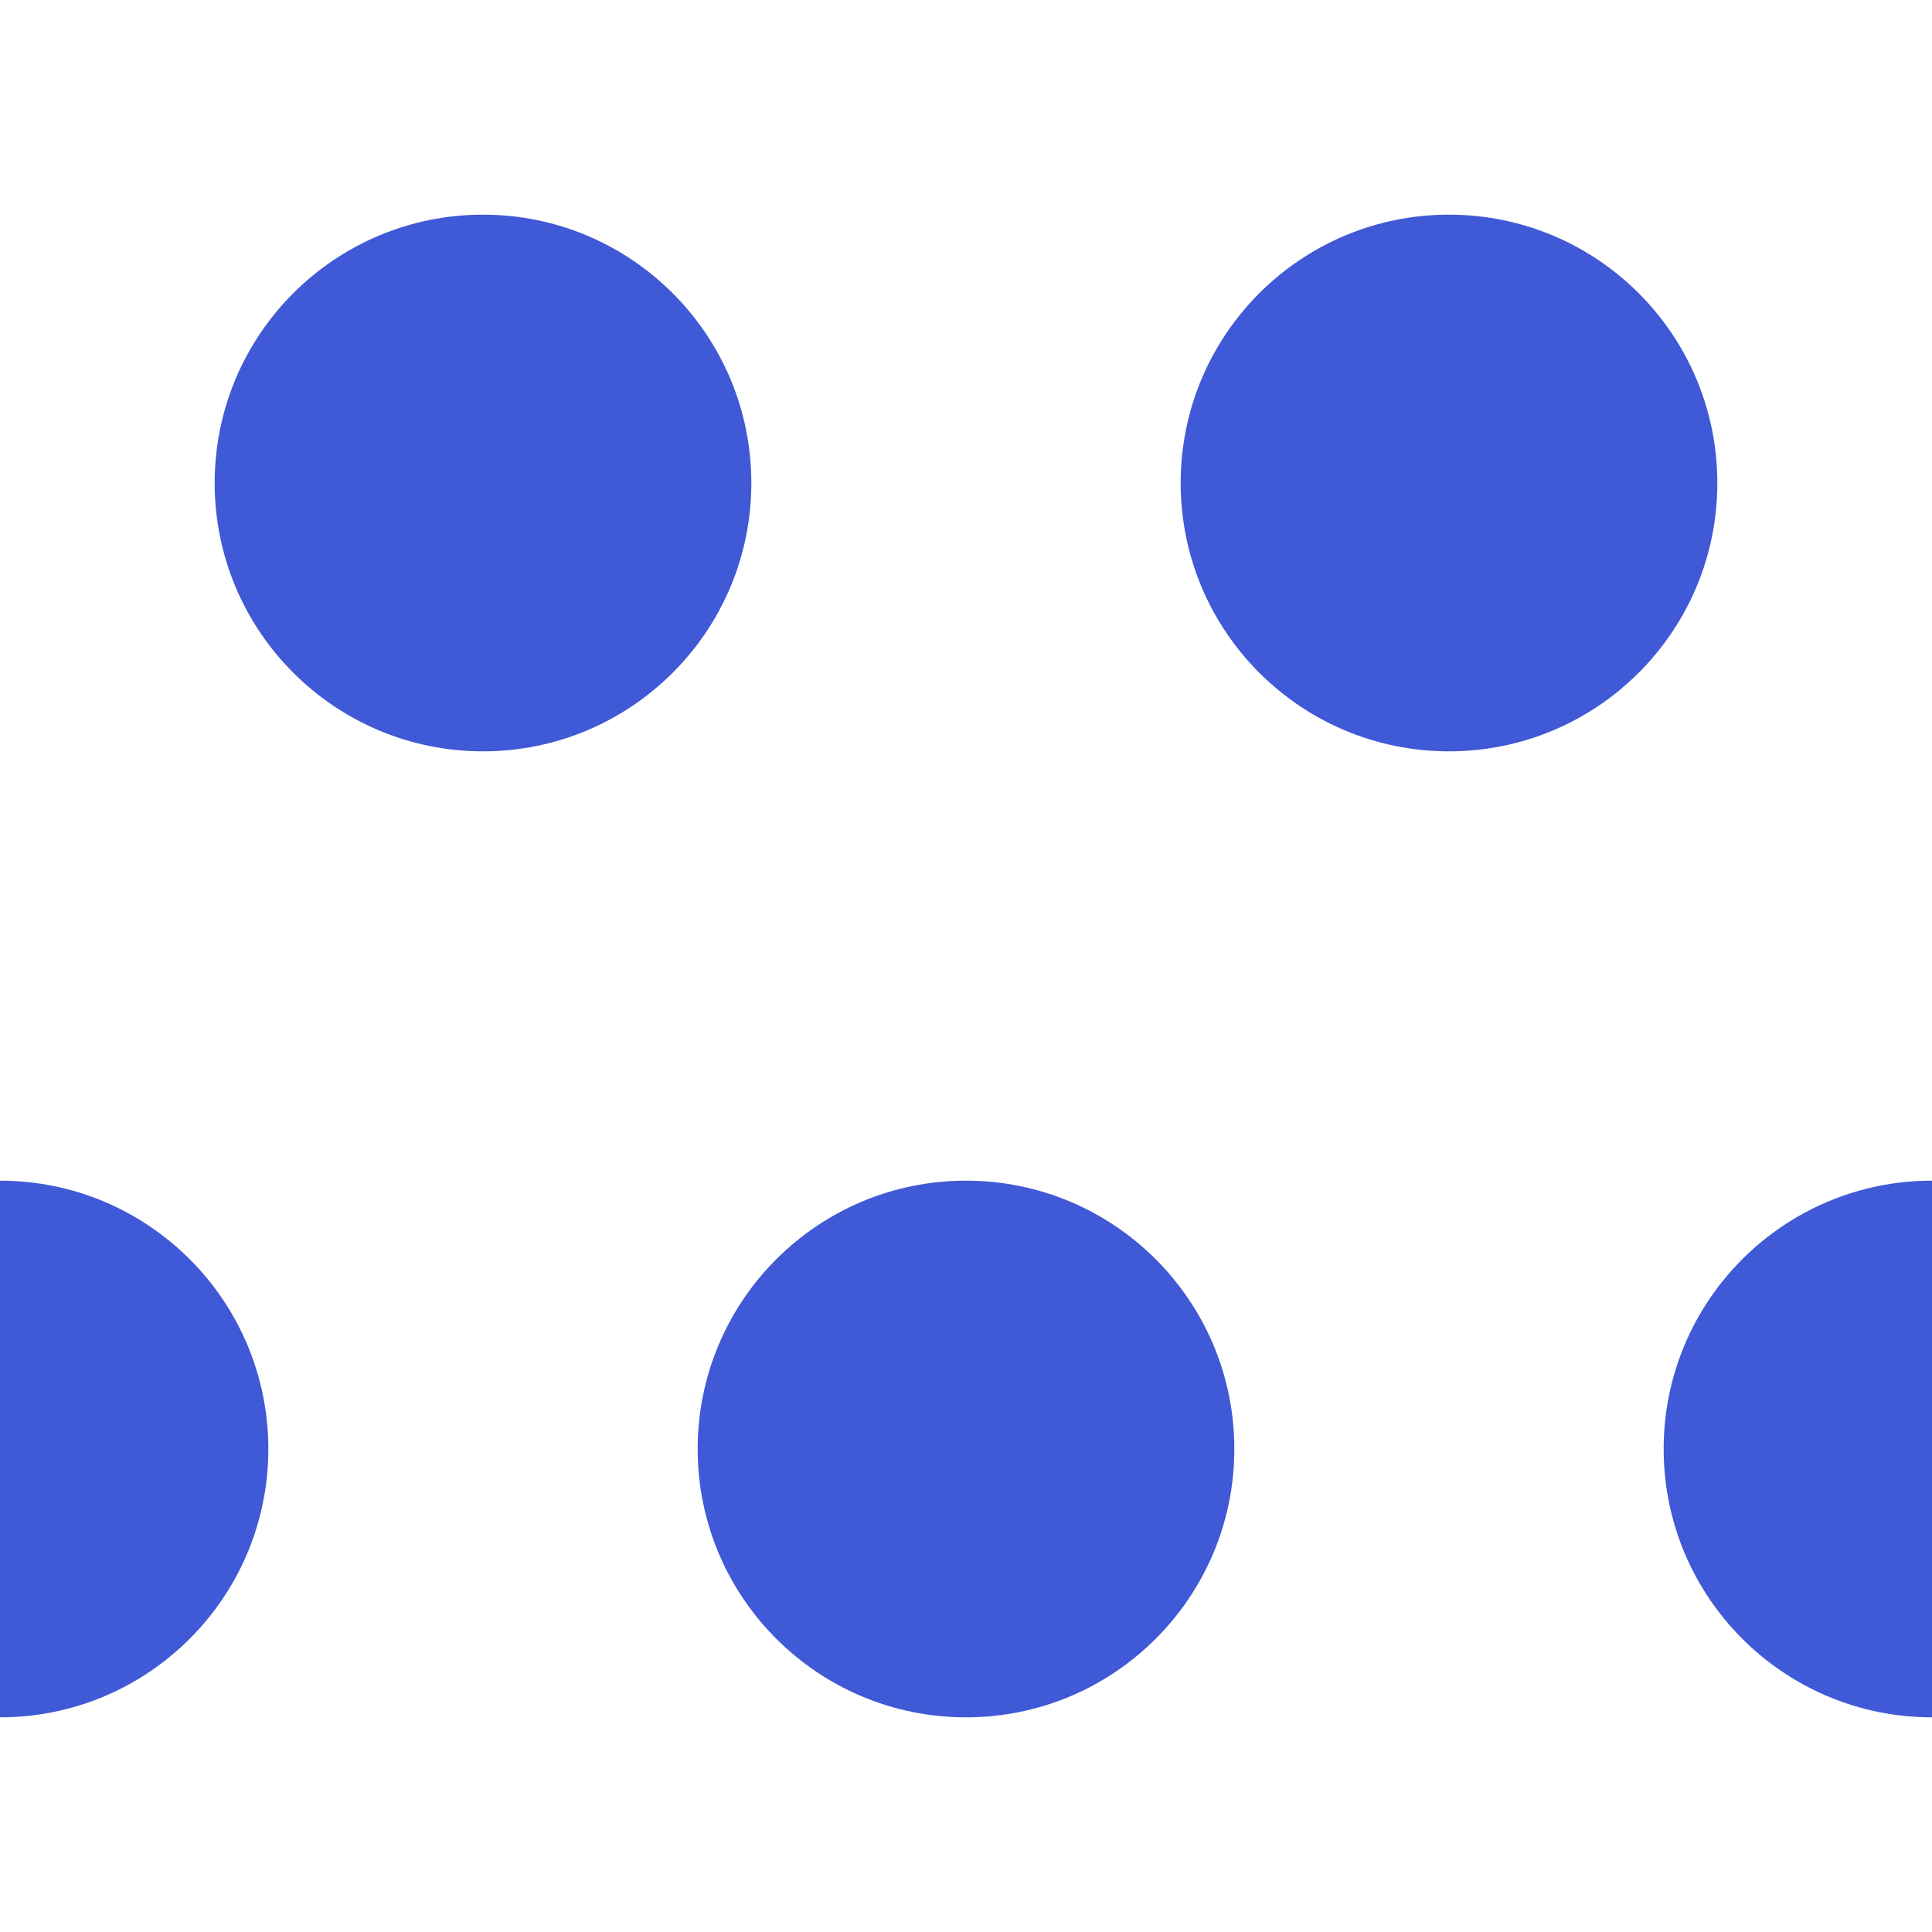
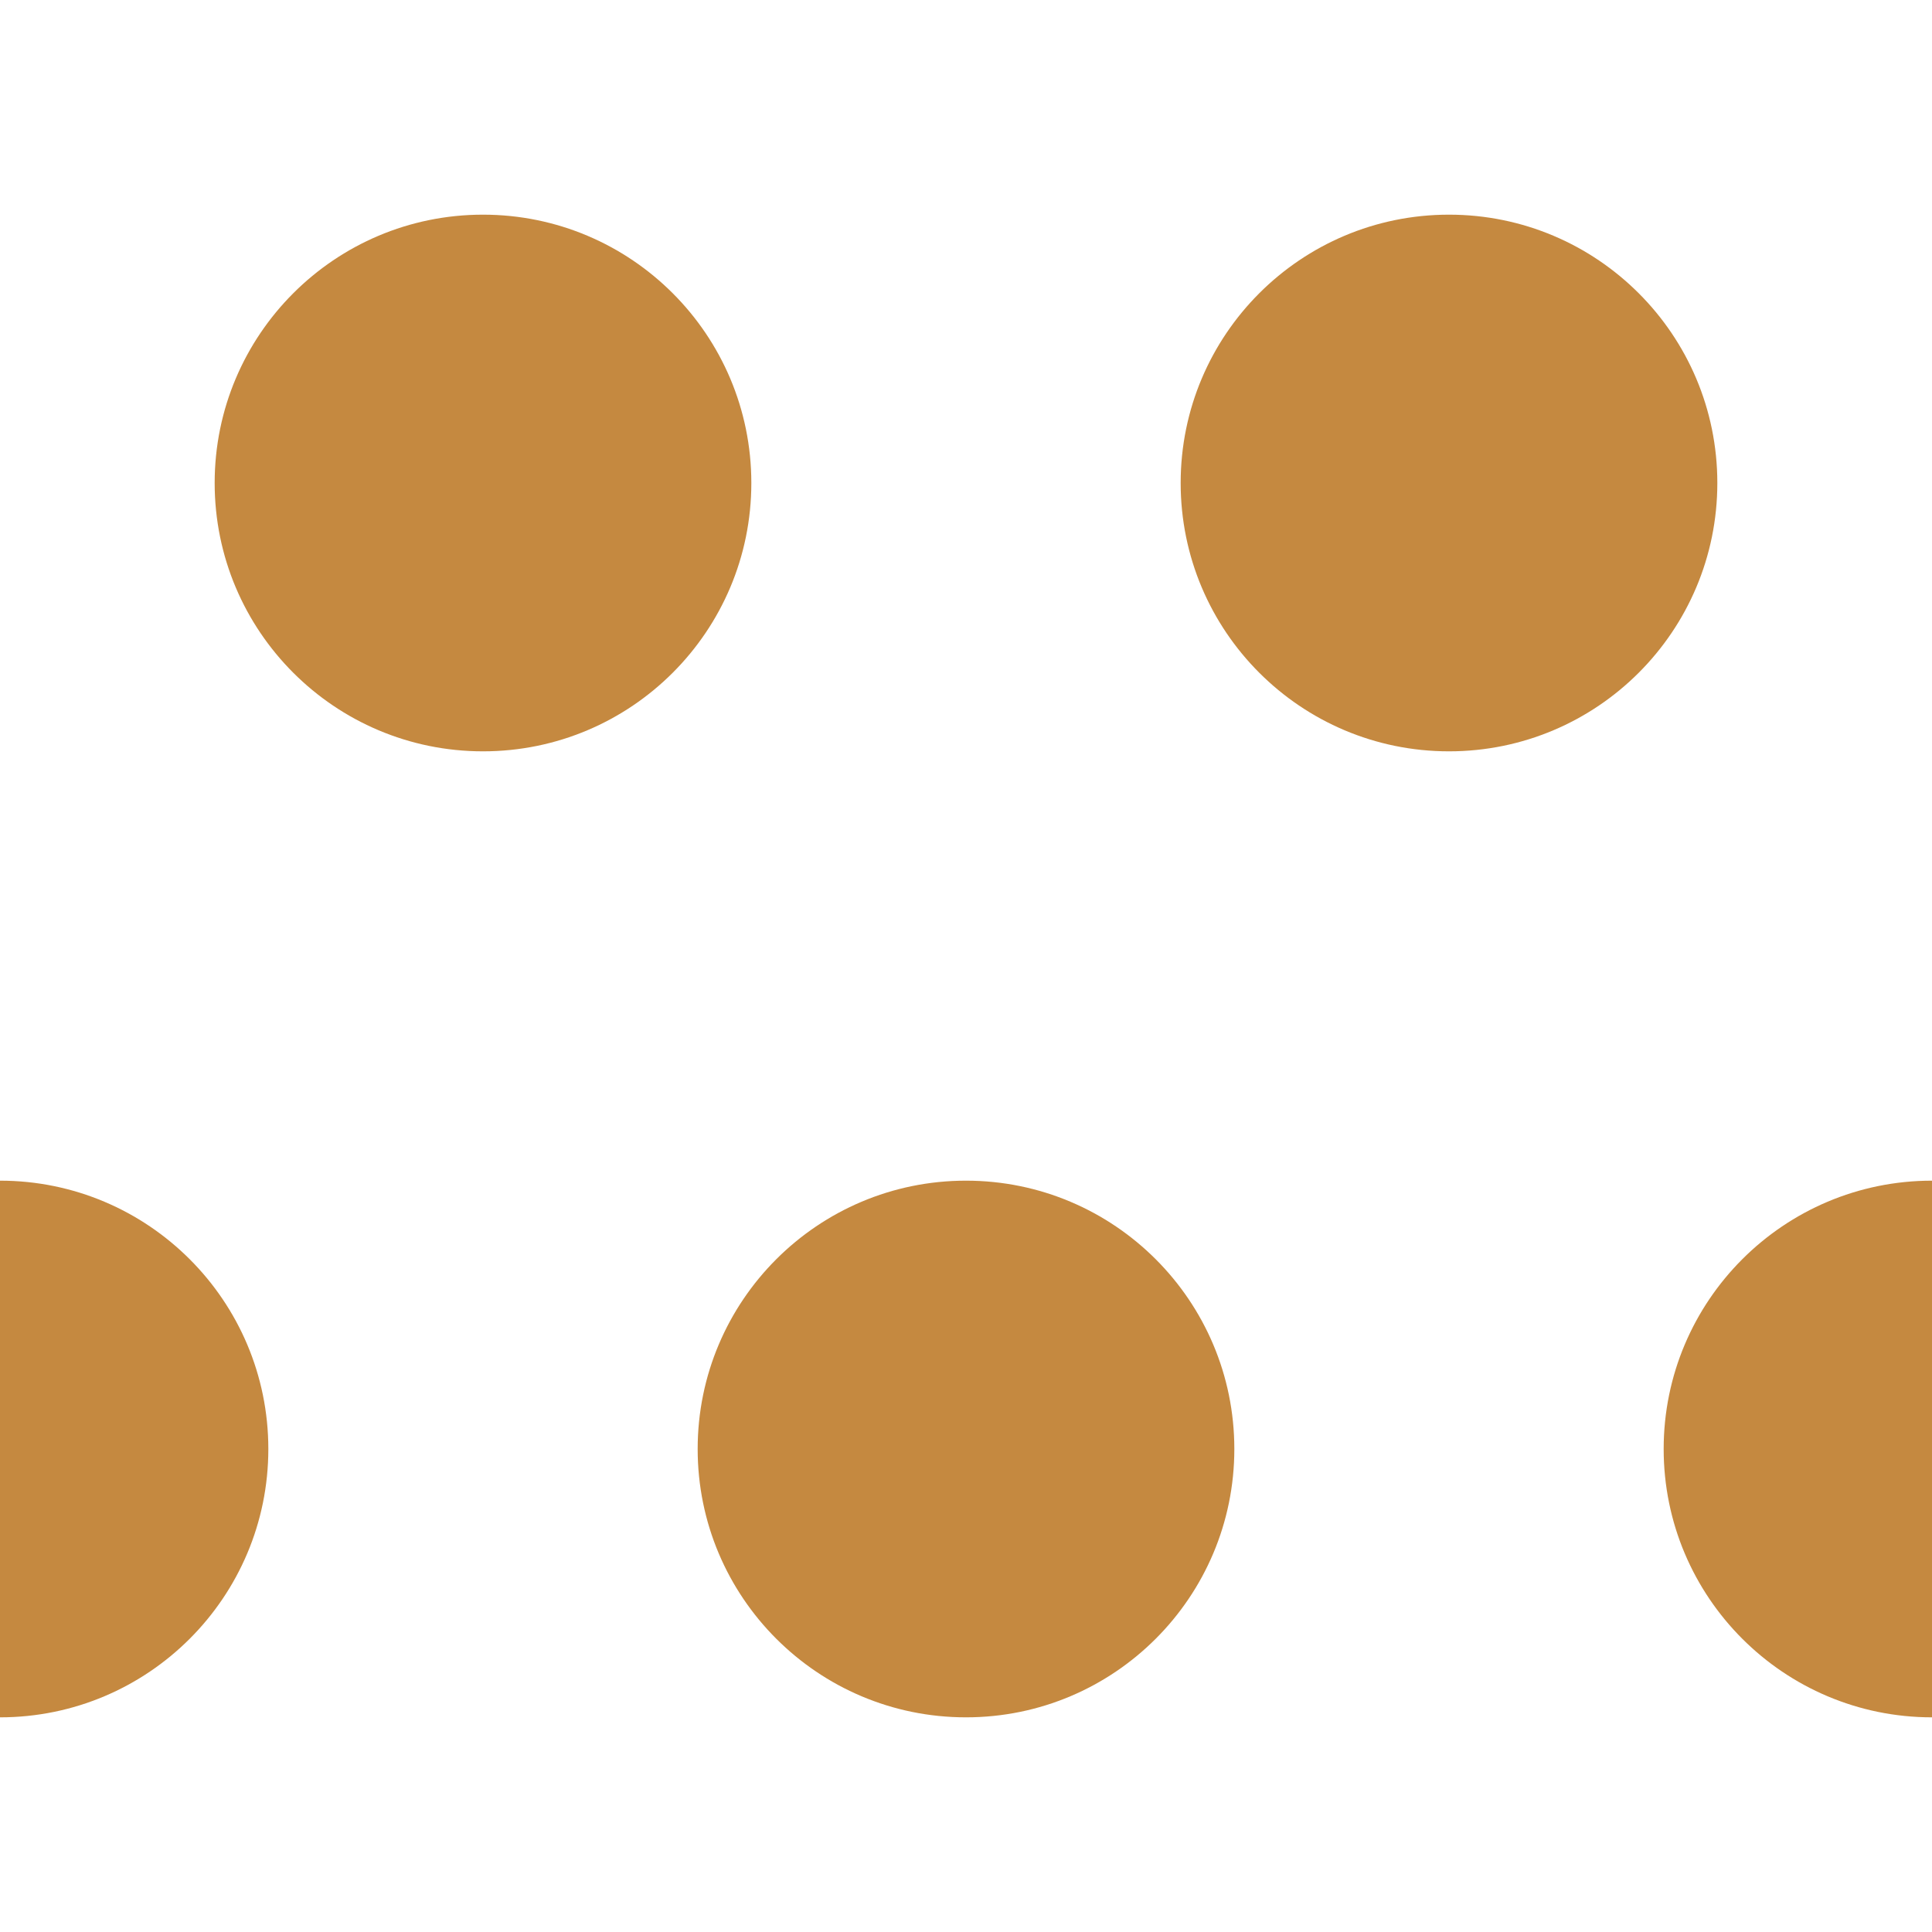
<svg xmlns="http://www.w3.org/2000/svg" width="36" height="36">
  <defs>
    <pattern id="dotgrid" x="0" y="0" width="18" height="18" patternUnits="userSpaceOnUse">
-       <circle cx="9" cy="9" r="5" style="stroke: none; fill:rgb(64, 89, 214)" />
+       <circle cx="9" cy="9" r="5" style="stroke: none; fill:rgb(197,137,64)" />
    </pattern>
    <pattern id="dotgrid-offset" x="-9" y="0" width="18" height="18" patternUnits="userSpaceOnUse">
-       <circle cx="9" cy="9" r="5" style="stroke: none; fill:rgb(64, 89, 214)" />
+       <circle cx="9" cy="9" r="5" style="stroke: none; fill:rgb(197,137,64)" />
    </pattern>
  </defs>
  <rect x="0" y="0" width="36" height="18" style="fill: url(#dotgrid);" />
  <rect x="0" y="18" width="36" height="18" style="fill: url(#dotgrid-offset);" />
</svg>
